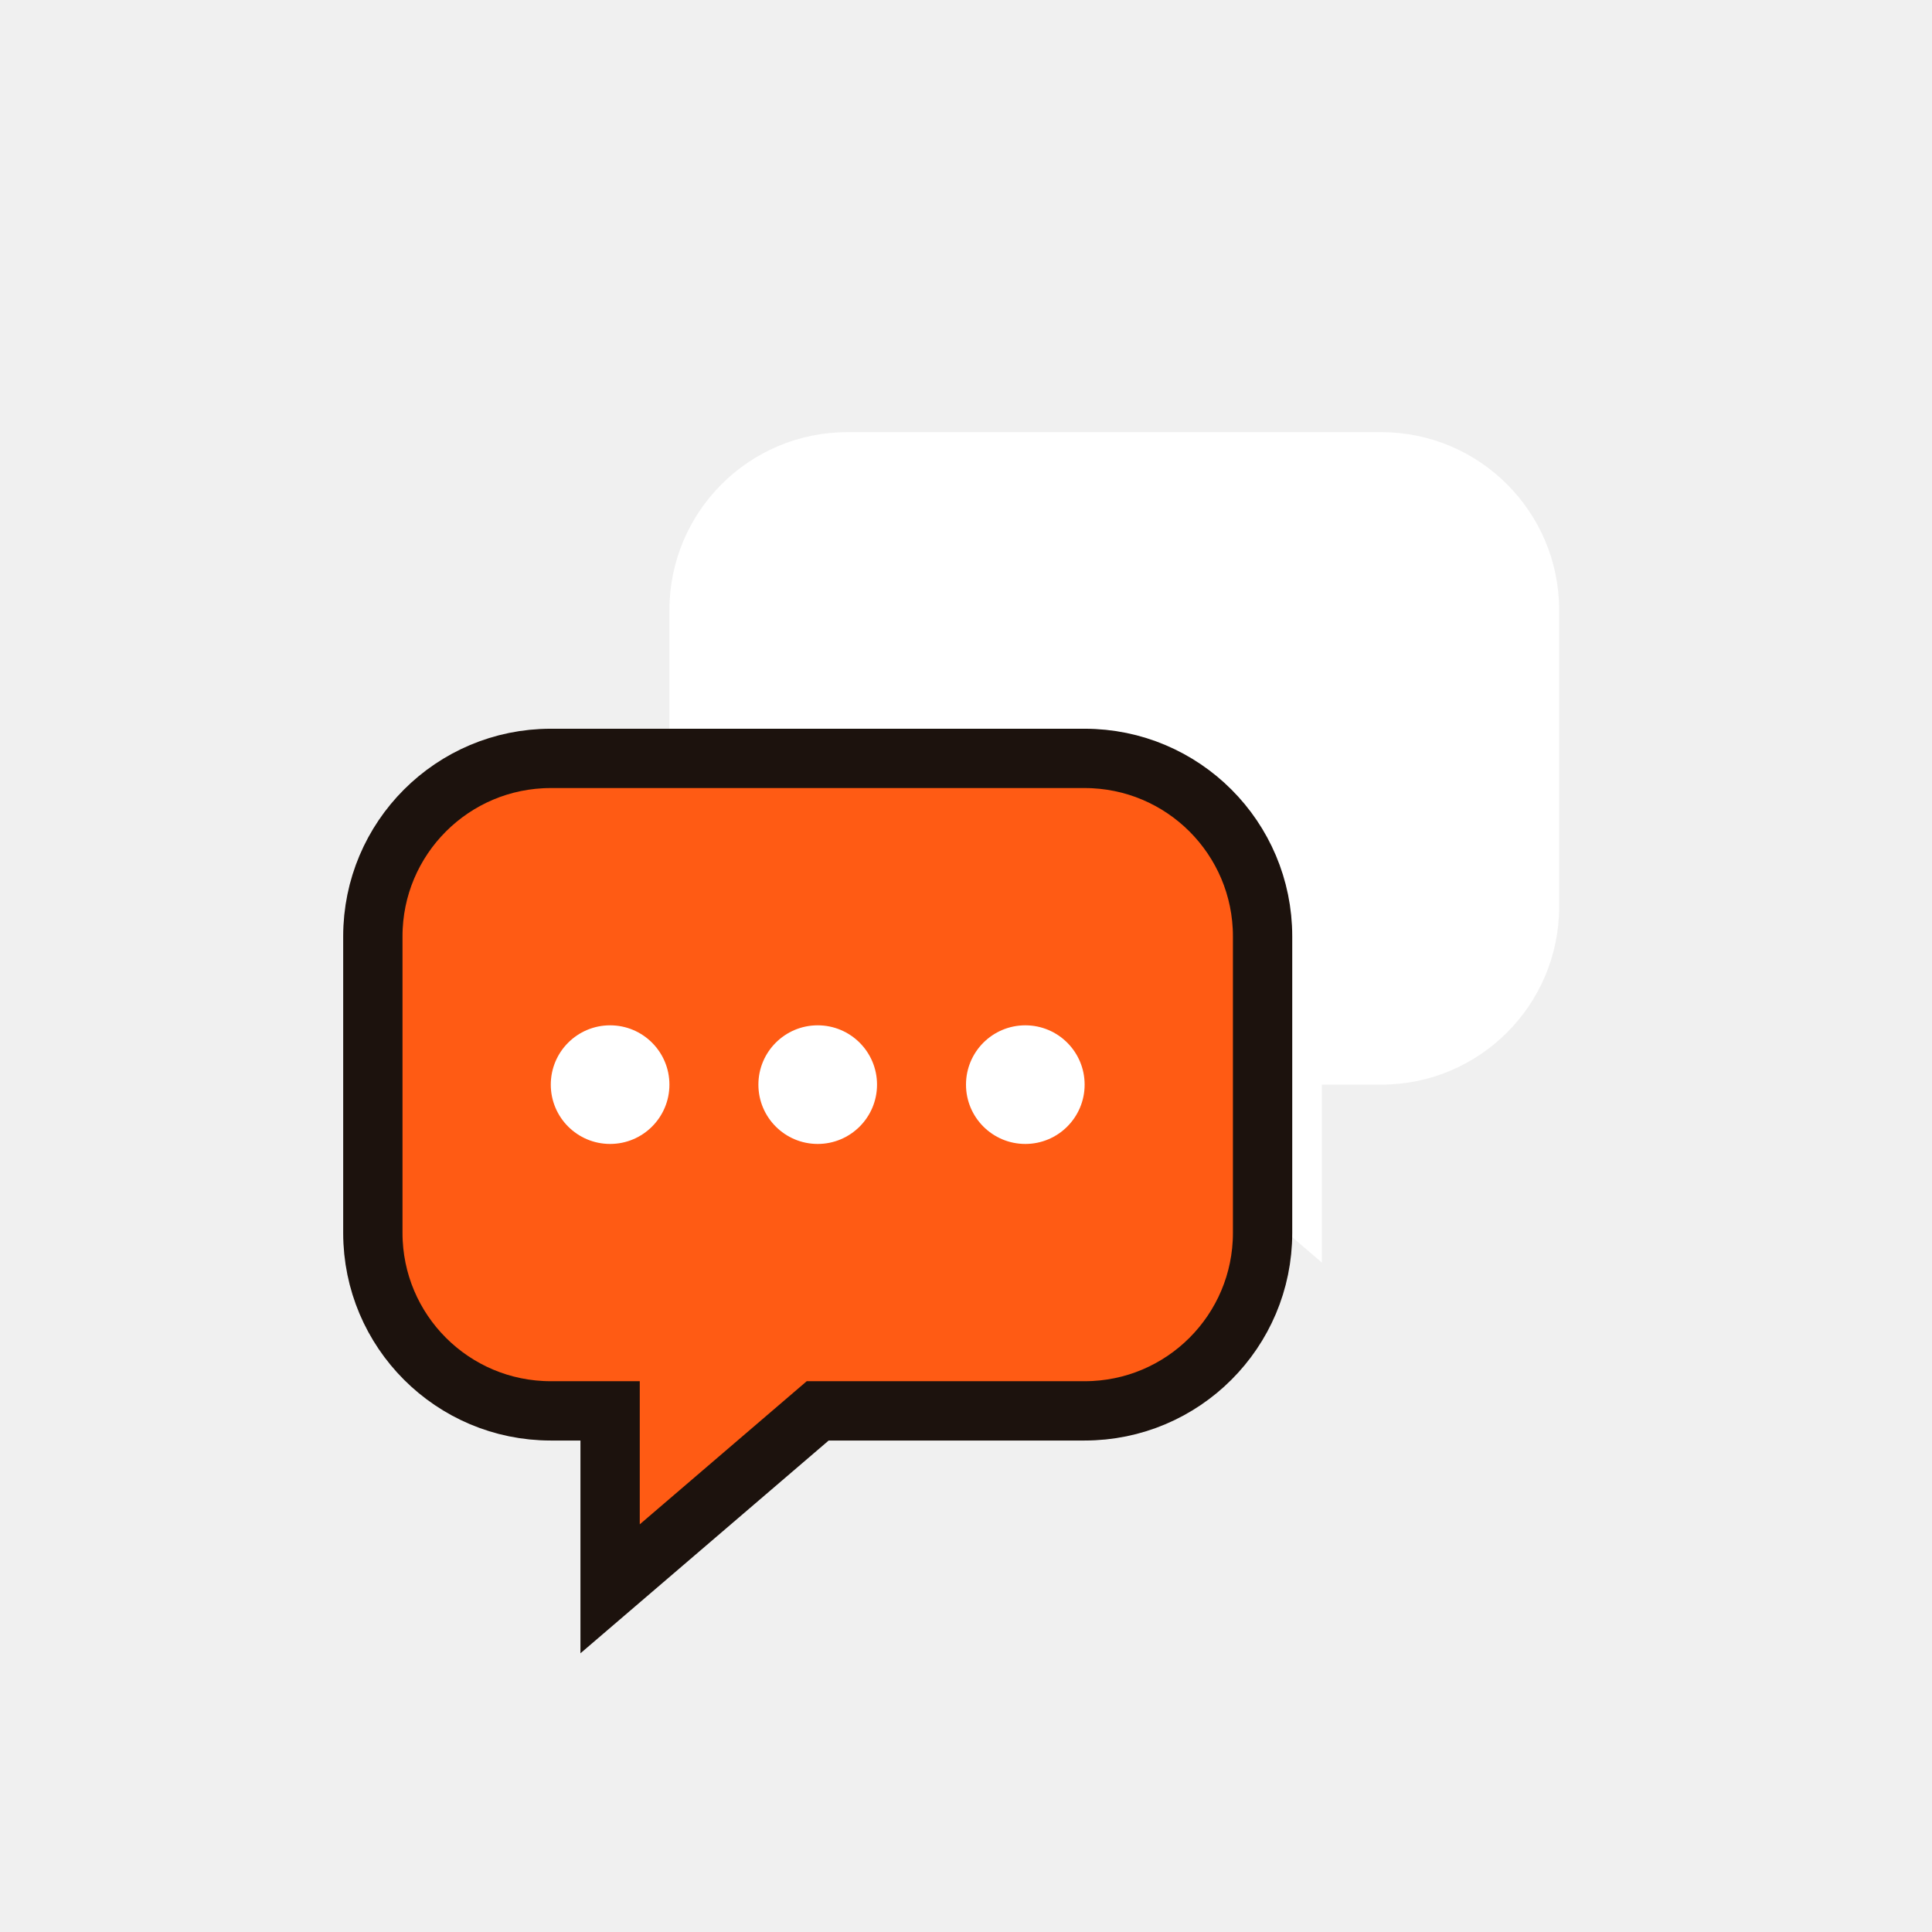
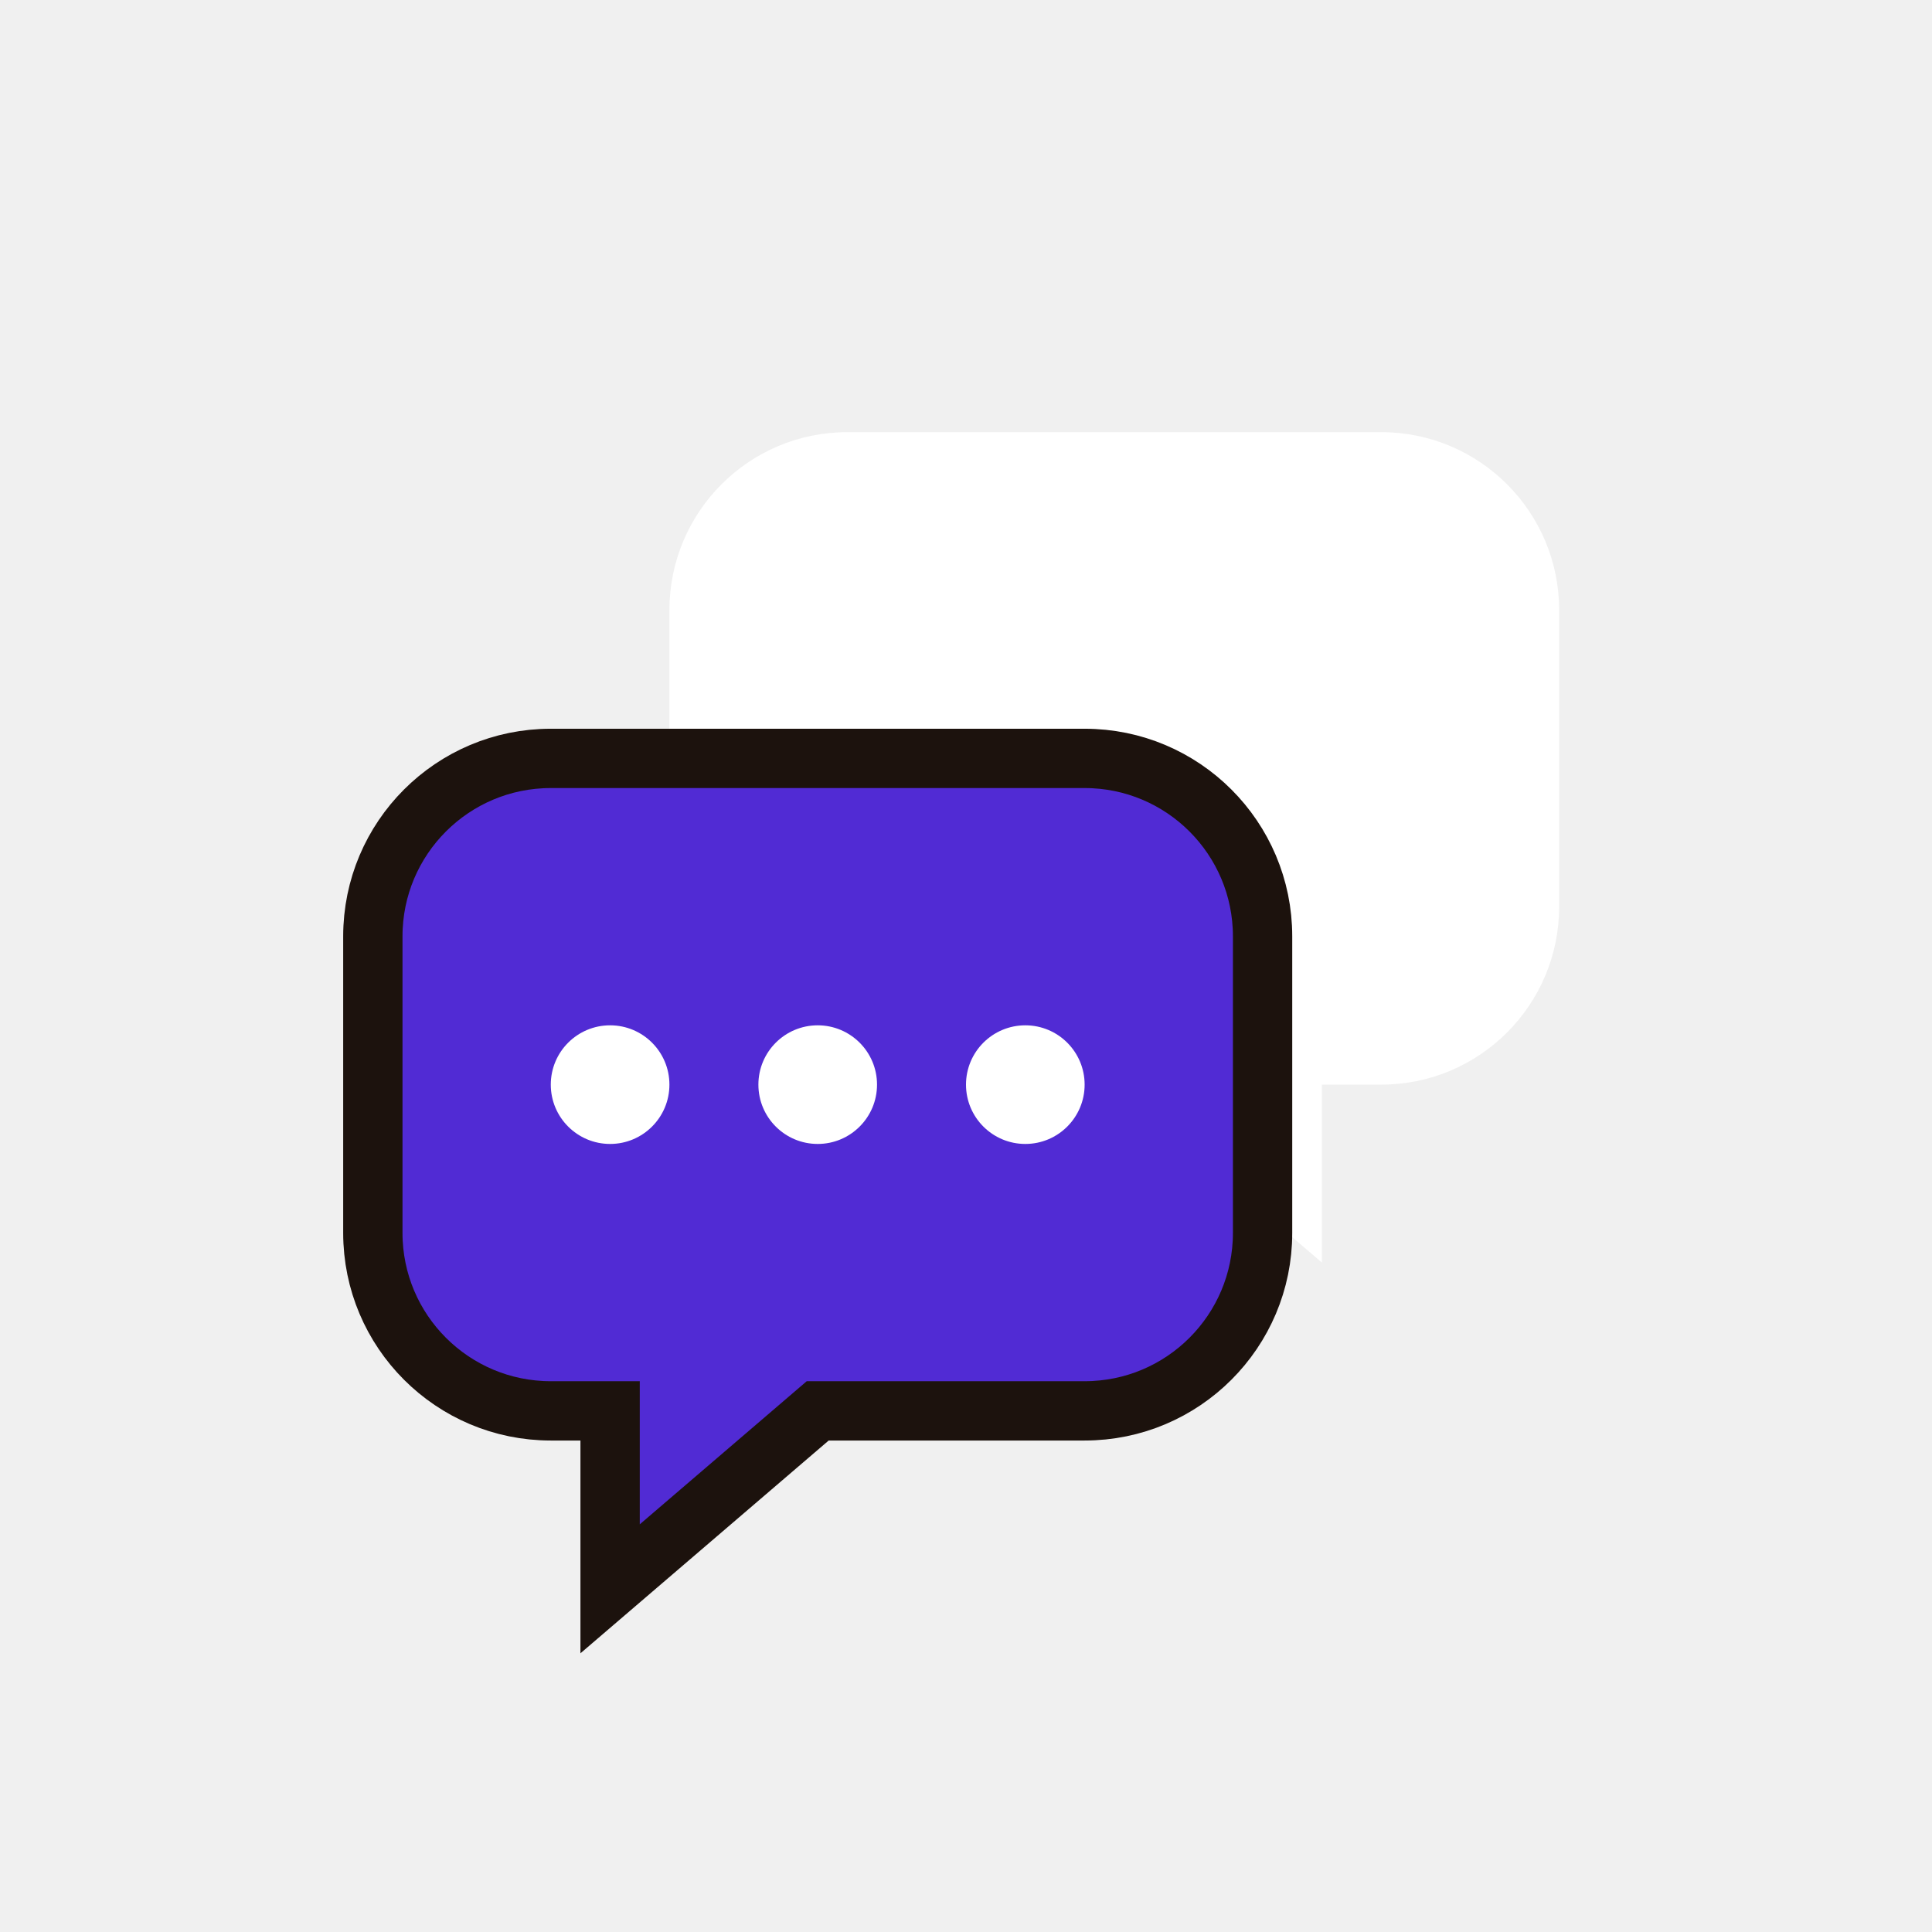
<svg xmlns="http://www.w3.org/2000/svg" width="456" height="456" viewBox="0 0 456 456" version="1.1">
  <g transform="translate(60 60) scale(7)">
    <path d="M20 6 H38 a6 6 0 0 1 6 6 V22 a6 6 0 0 1 -6 6 H36 L36 34 L29 28 H20 a6 6 0 0 1 -6 -6 V12 a6 6 0 0 1 6 -6 Z" fill="#FFFFFF" />
-     <path d="M10 17 H28 a6 6 0 0 1 6 6 V33 a6 6 0 0 1 -6 6 H19 L12 45 L12 39 H10 a6 6 0 0 1 -6 -6 V23 a6 6 0 0 1 6 -6 Z" fill="#FF5B14" stroke="#1C120D" stroke-width="2" />
+     <path d="M10 17 H28 a6 6 0 0 1 6 6 V33 a6 6 0 0 1 -6 6 H19 L12 45 L12 39 H10 a6 6 0 0 1 -6 -6 V23 a6 6 0 0 1 6 -6 Z" fill="#512BD4" stroke="#1C120D" stroke-width="2" />
    <circle cx="12" cy="28" r="2" fill="#FFFFFF" />
    <circle cx="19" cy="28" r="2" fill="#FFFFFF" />
    <circle cx="26" cy="28" r="2" fill="#FFFFFF" />
  </g>
</svg>
